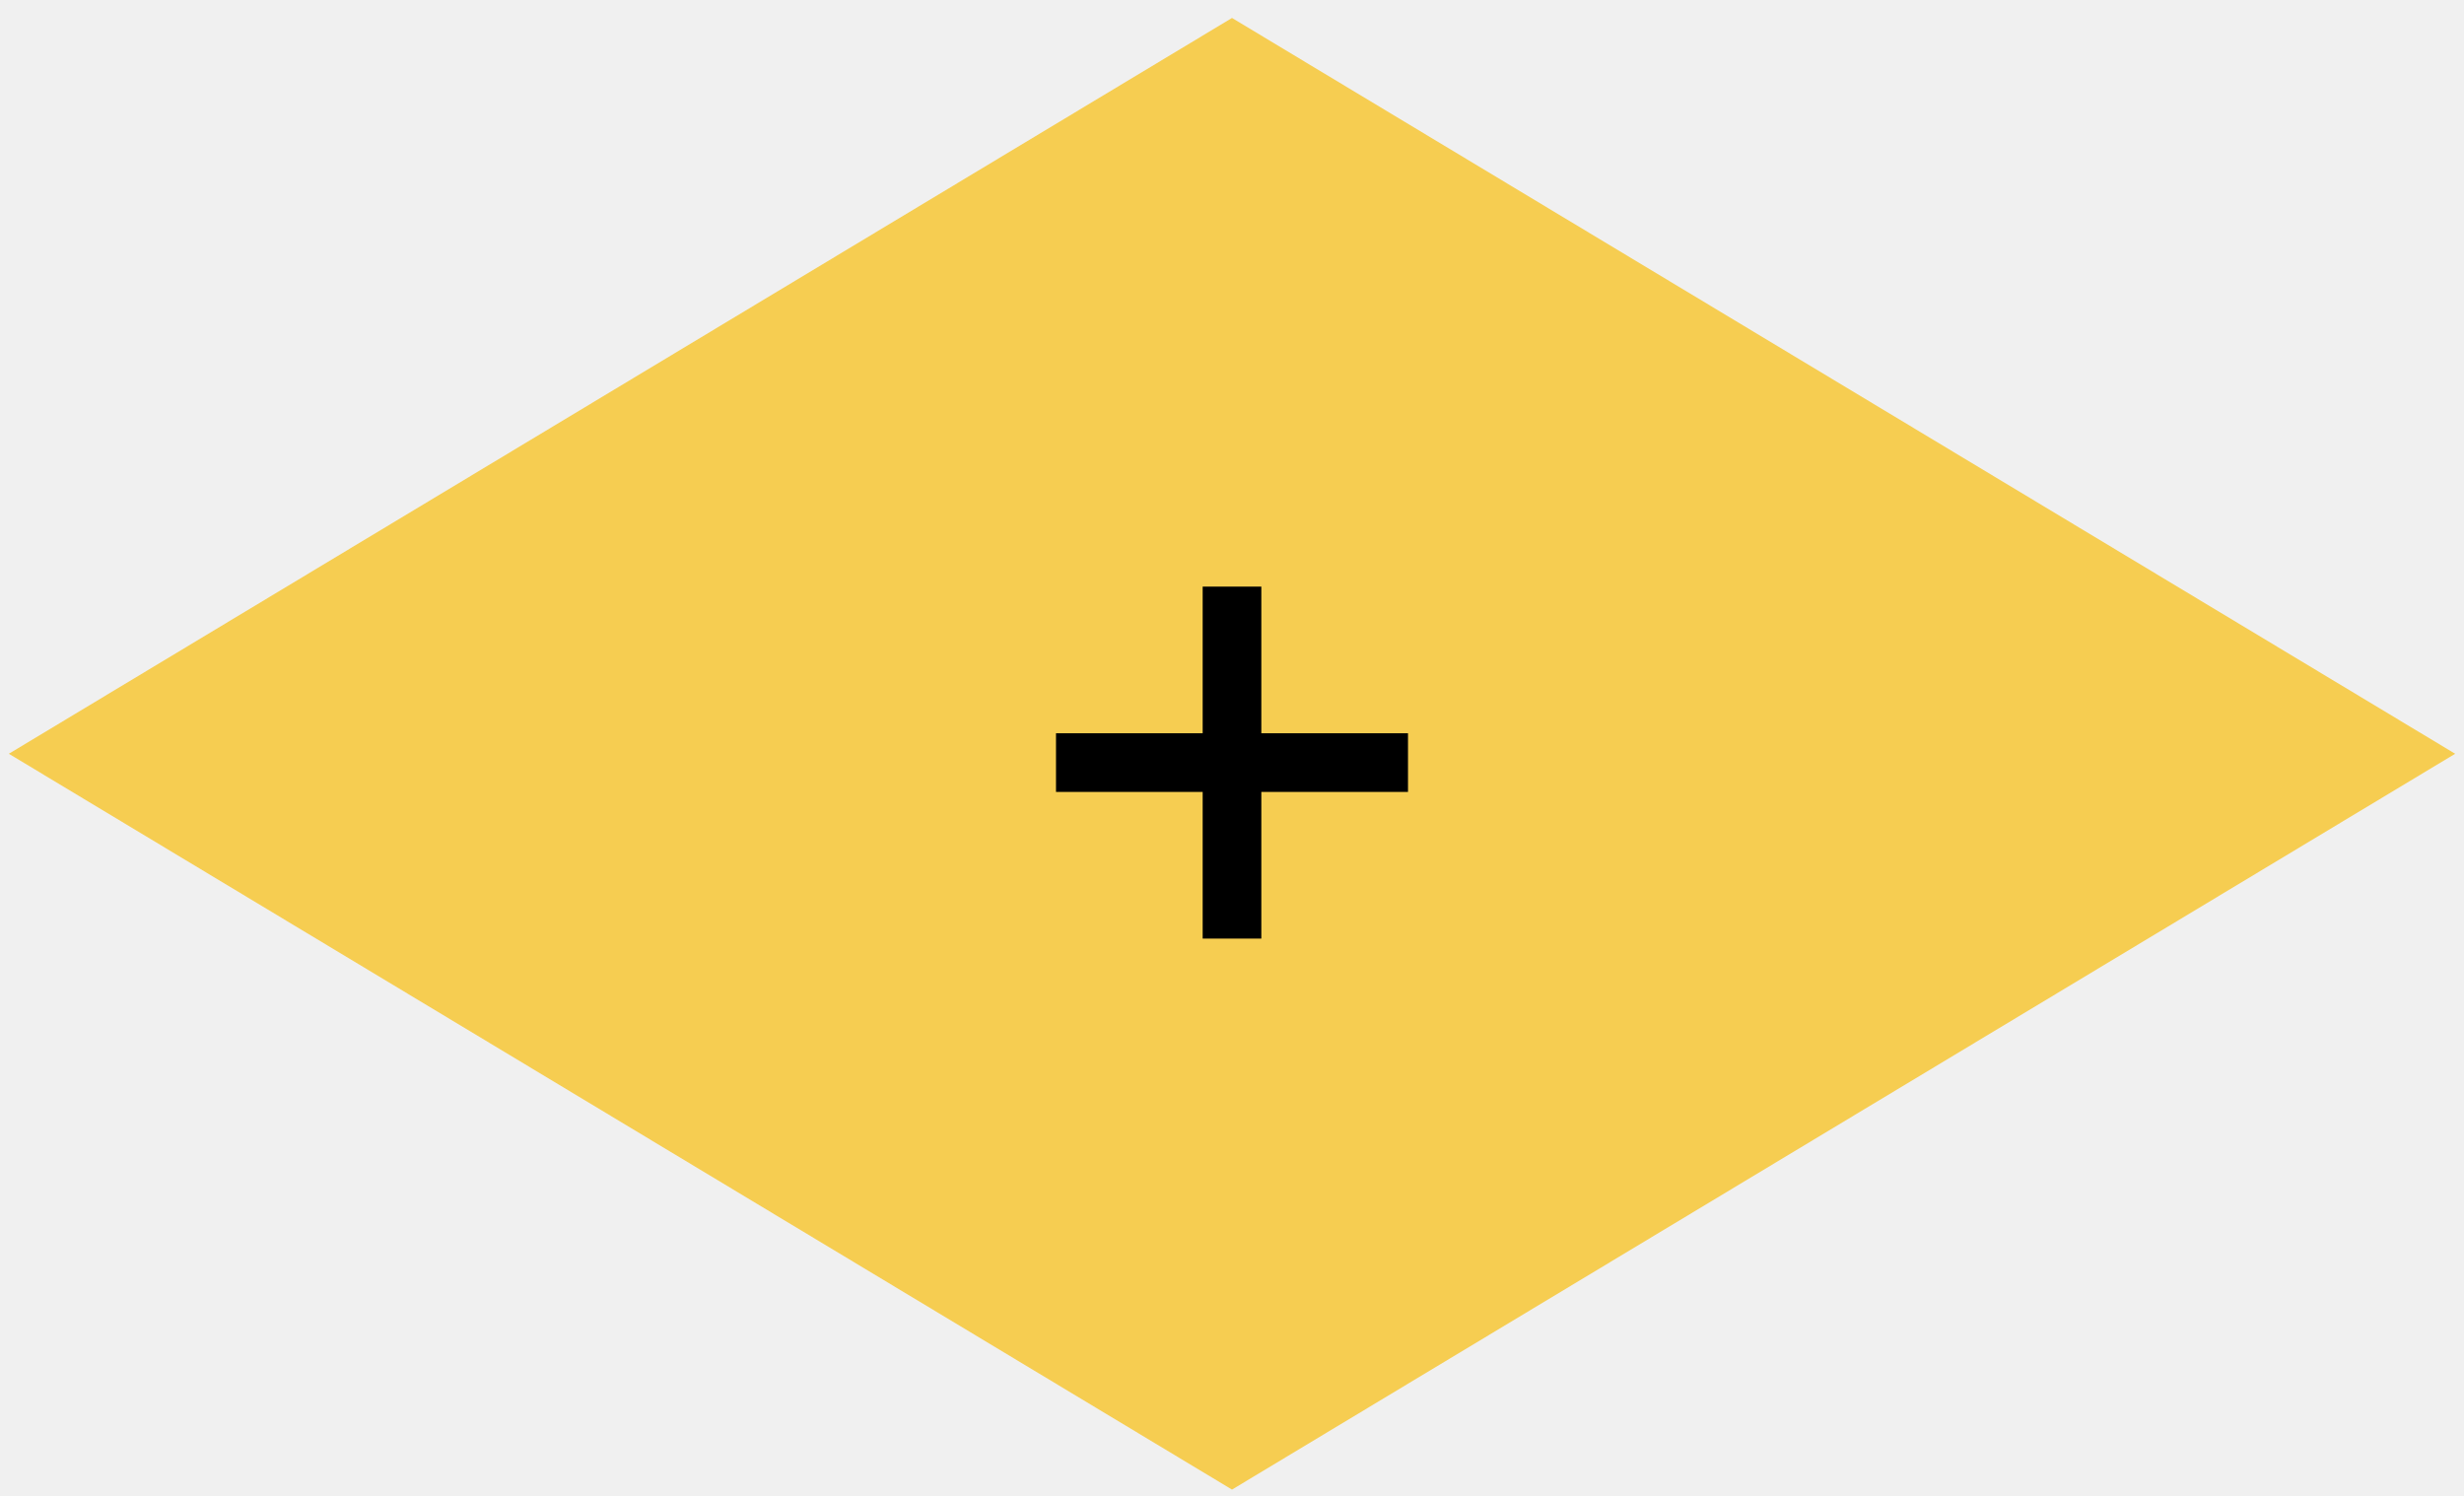
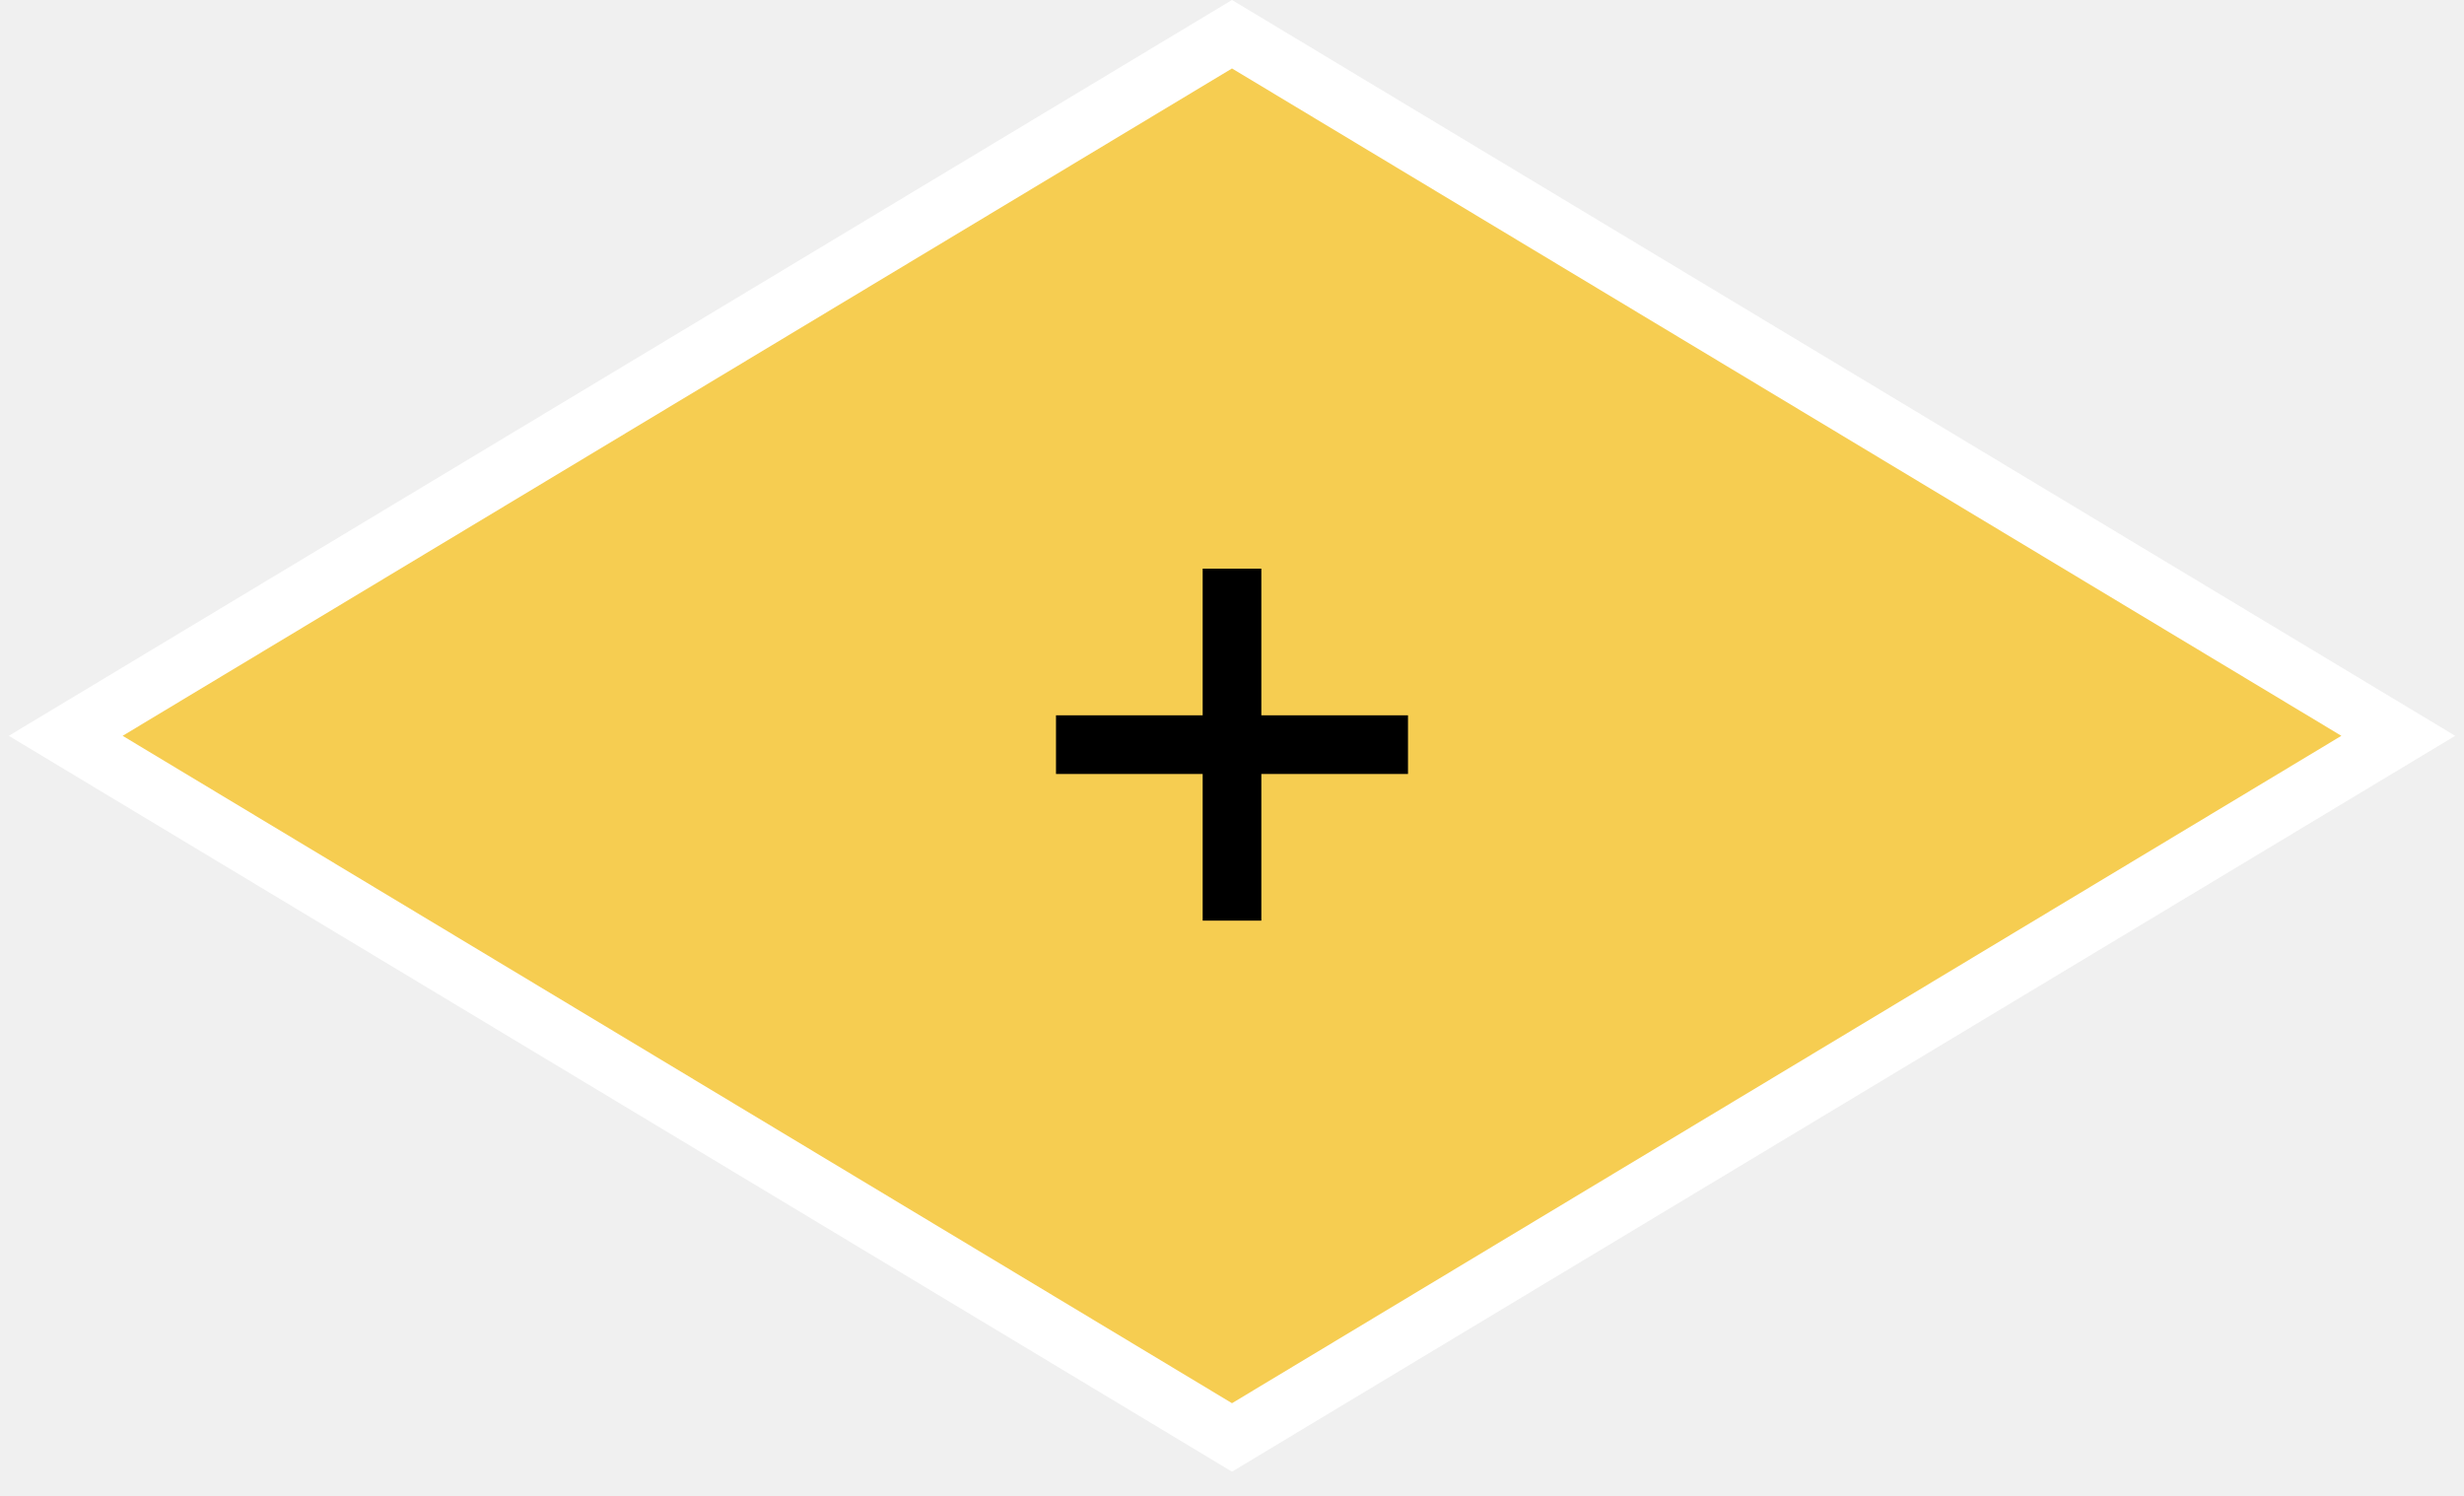
<svg xmlns="http://www.w3.org/2000/svg" width="84" height="51" viewBox="0 0 84 51" fill="none">
-   <path d="M42 0.612L83.699 25.699L42 50.786L0.301 25.699L42 0.612Z" fill="#F6CD51" />
-   <path d="M43 20H41V25H36V27H41V32H43V27H48V25H43V20Z" fill="black" />
+   <path d="M2.241 25.087L42 1.167L81.759 25.087L42 49.008L2.241 25.087Z" fill="#F6CD51" stroke="white" stroke-width="2" />
+   <path d="M43 19.388H41V24.388H36V26.388H41V31.388H43V26.388H48V24.388H43V19.388Z" fill="black" />
</svg>
